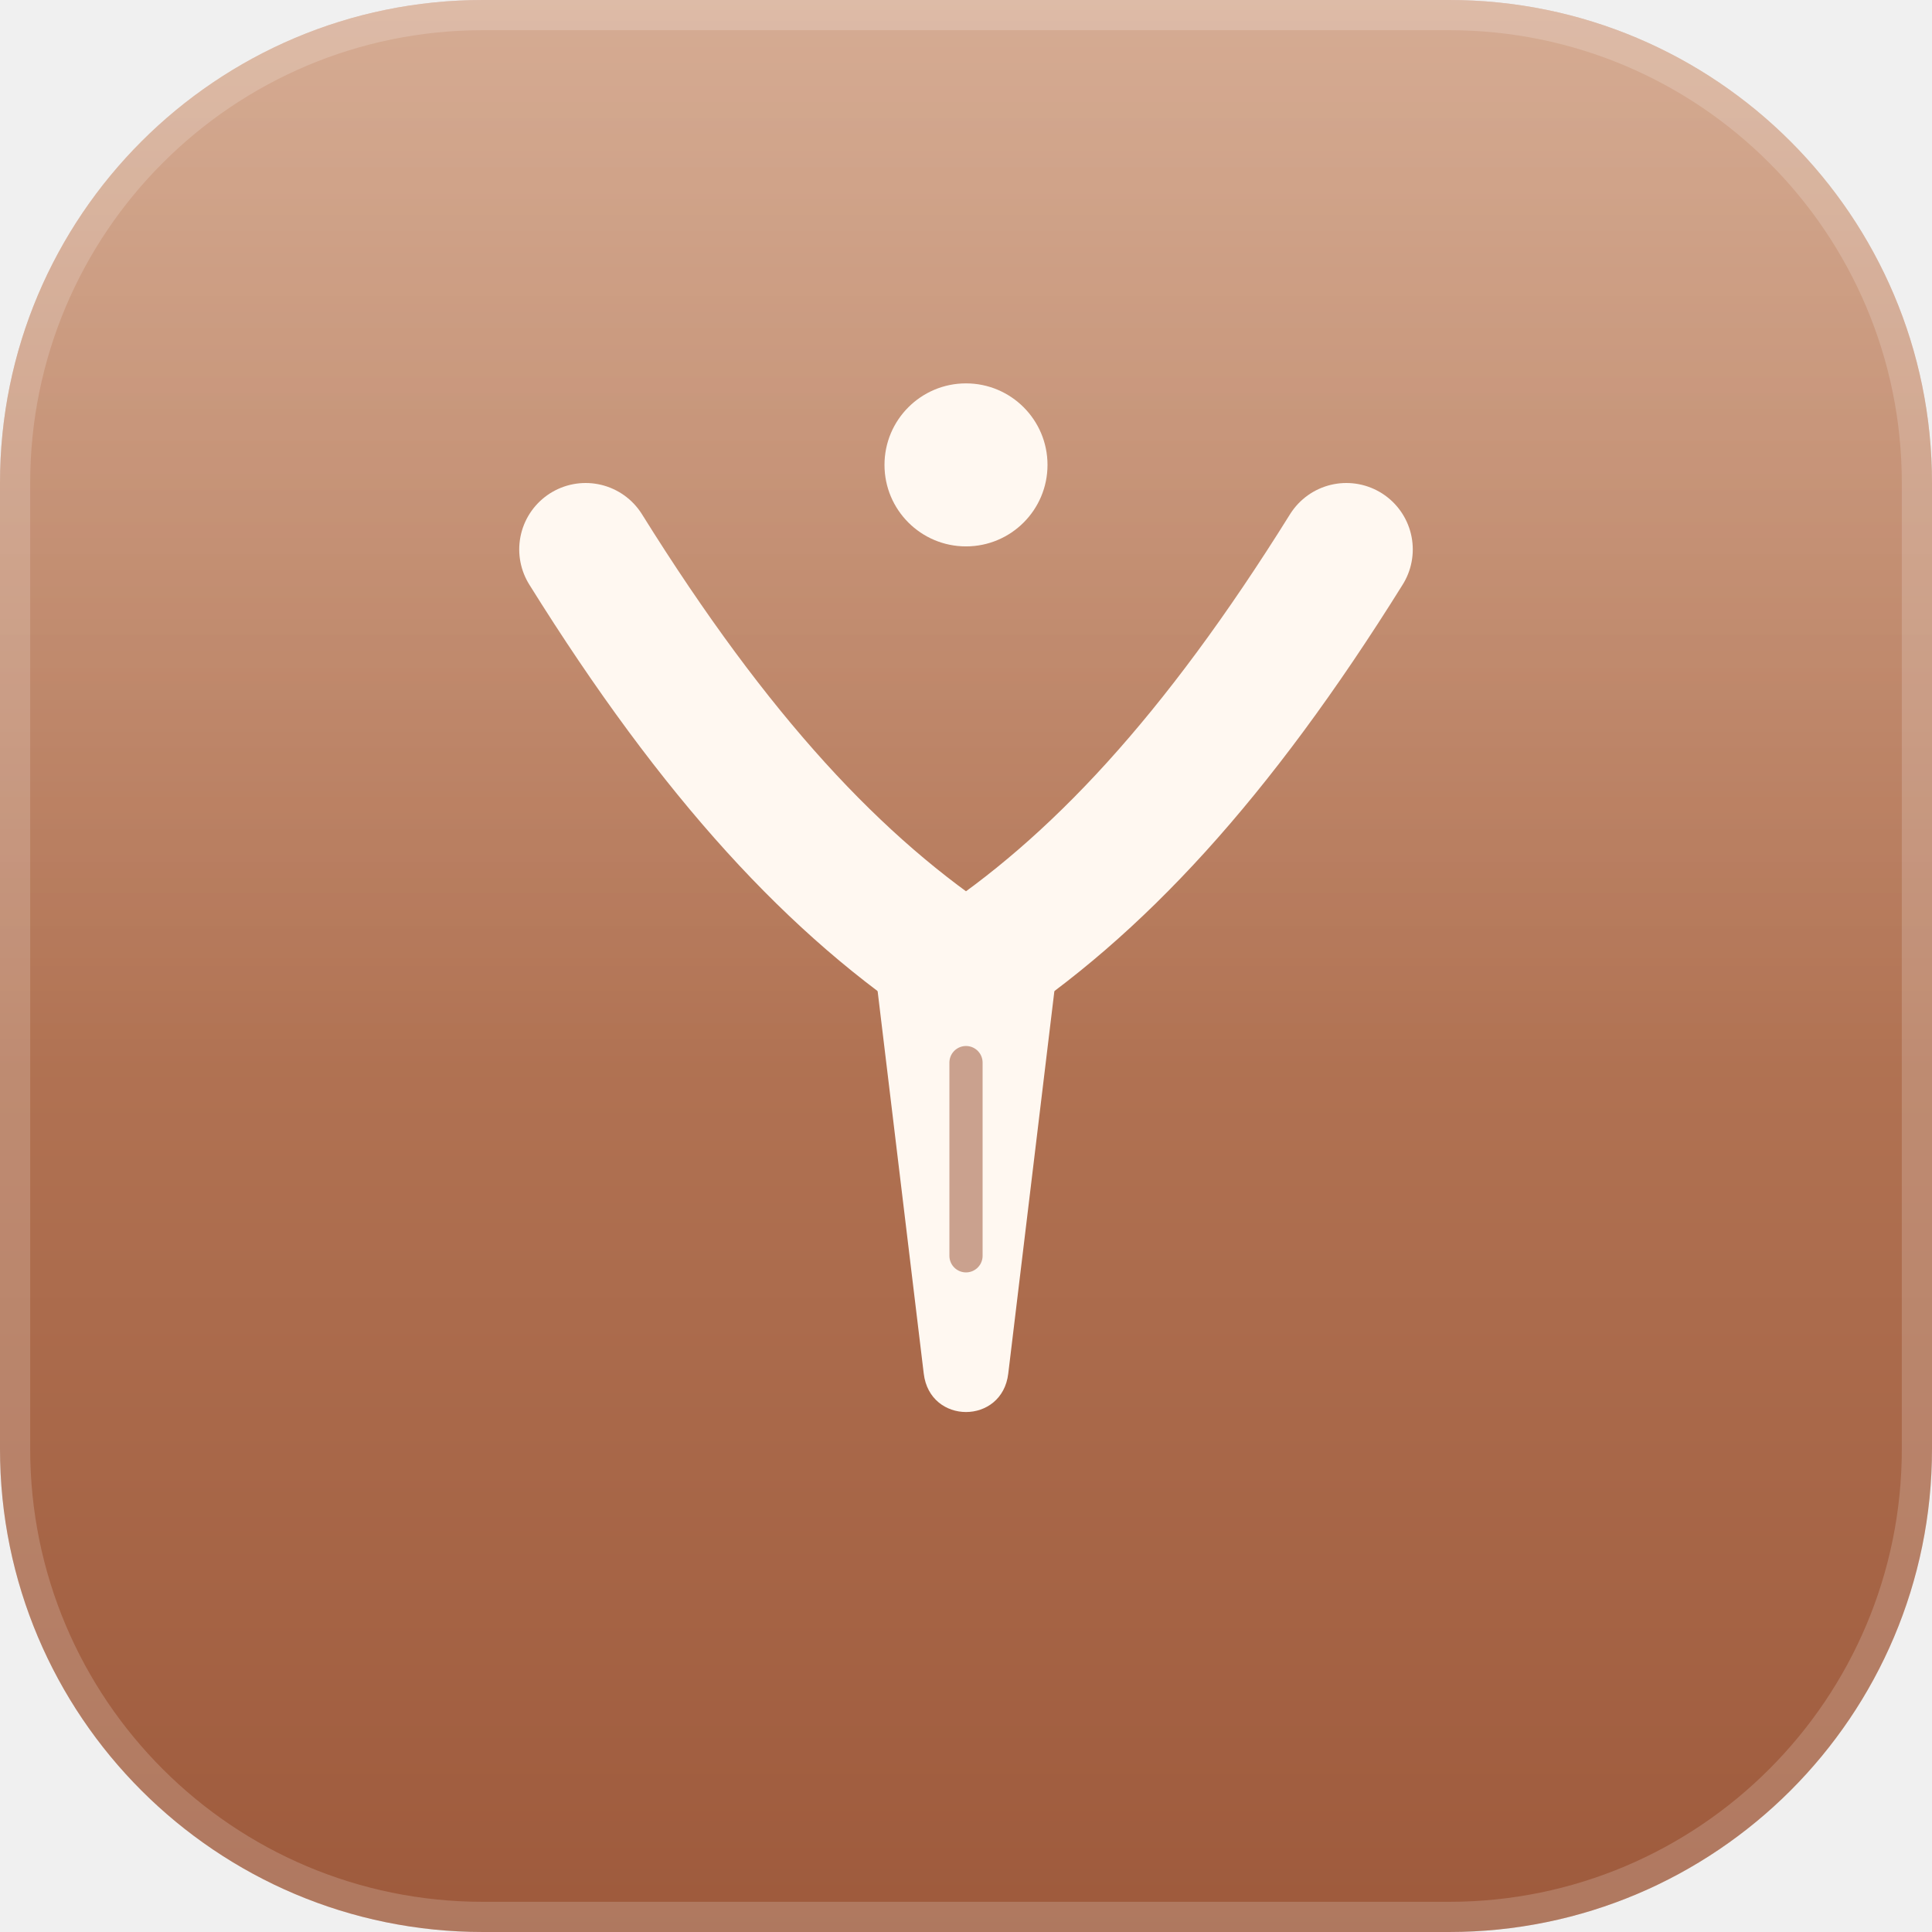
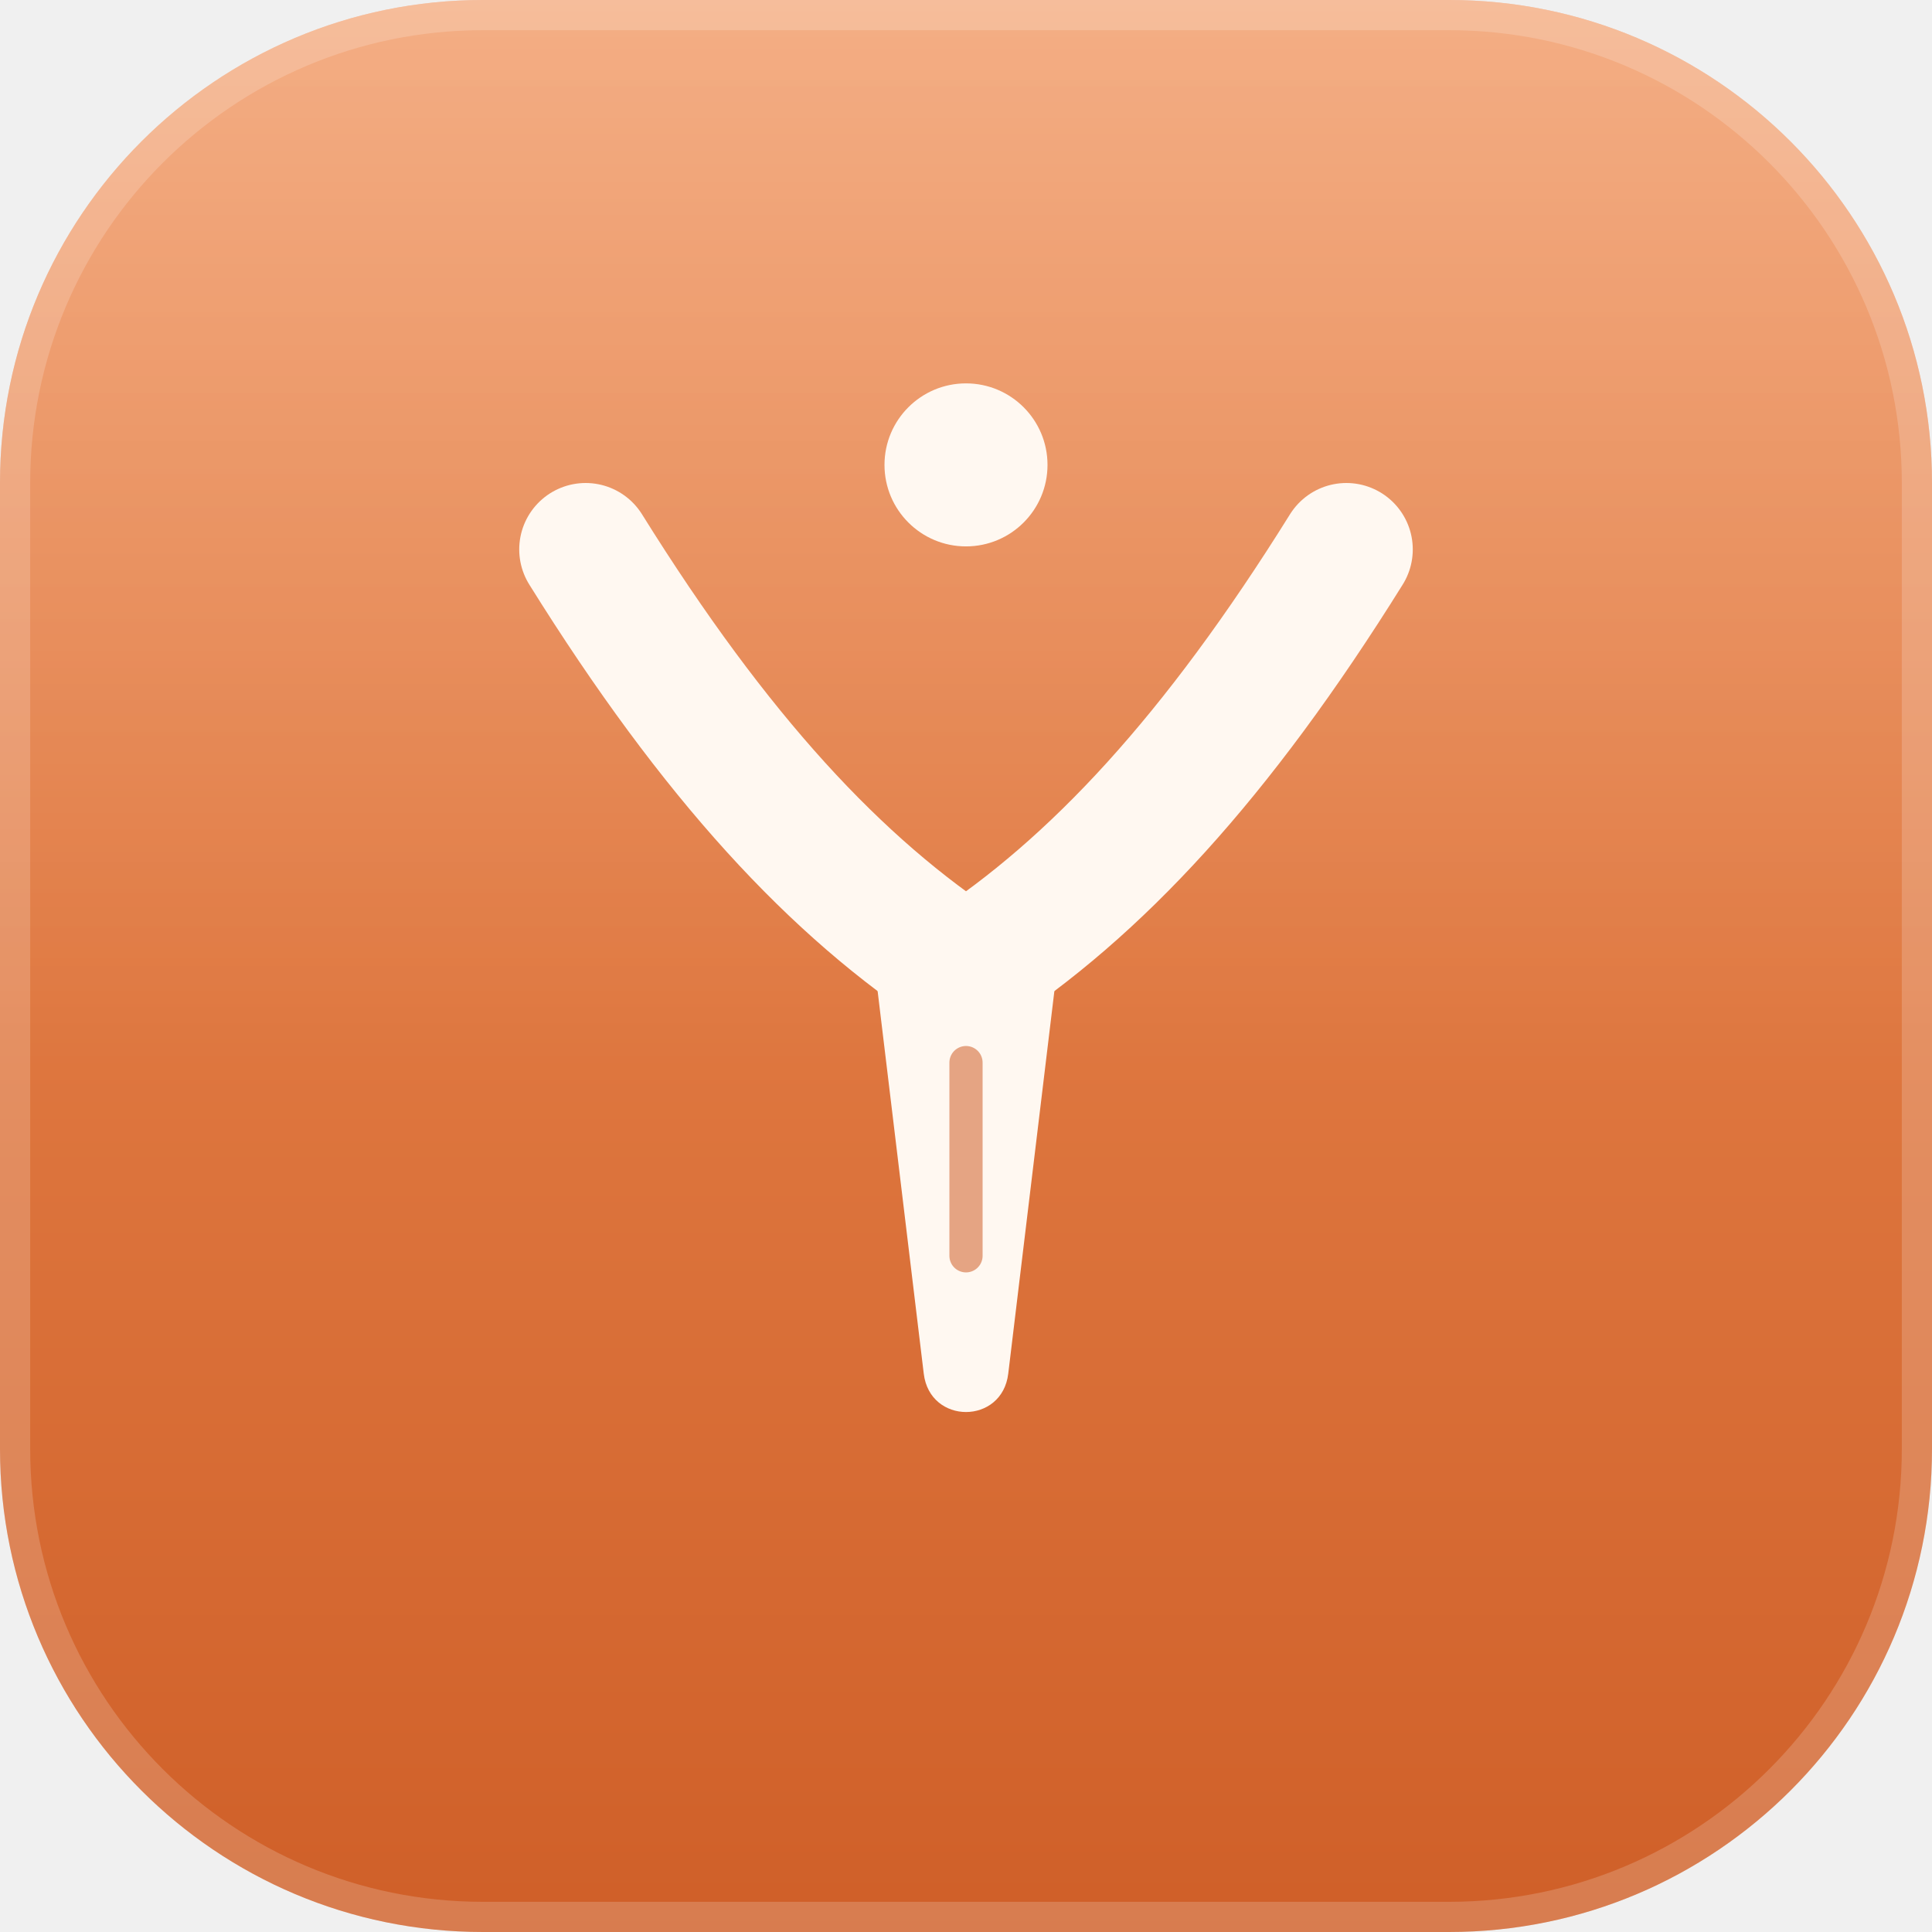
<svg xmlns="http://www.w3.org/2000/svg" viewBox="0 0 64 64" role="img" aria-label="Yay Studio">
  <defs>
    <linearGradient id="tile" x1="0" y1="0" x2="0" y2="1">
-       <stop offset="0" stop-color="#C78F6E" />
-       <stop offset="1" stop-color="#9E5A3C" />
+       <stop offset="0" stop-color="#F0925A" />
+       <stop offset="1" stop-color="#CF5F28" />
    </linearGradient>
    <linearGradient id="sheen" x1="0" y1="0" x2="0" y2="1">
      <stop offset="0" stop-color="#fff" stop-opacity=".26" />
      <stop offset=".55" stop-color="#fff" stop-opacity="0" />
    </linearGradient>
  </defs>
  <rect width="64" height="64" rx="16" fill="url(#tile)" />
  <rect width="64" height="64" rx="16" fill="url(#sheen)" />
  <rect x=".5" y=".5" width="63" height="63" rx="15.5" fill="none" stroke="#fff" stroke-opacity=".18" />
  <g fill="#FFF8F1">
    <path d="M19.4 18.2c4.3 6.9 8.3 11.2 12.6 14M44.6 18.2c-4.3 6.9-8.3 11.2-12.6 14" fill="none" stroke="#FFF8F1" stroke-width="4.4" stroke-linecap="round" />
    <path d="M28.9 31.4h6.2l-1.7 14.1c-.2 1.7-2.6 1.7-2.8 0Z" />
    <circle cx="32" cy="15.4" r="2.7" />
  </g>
-   <path d="M32 35.2v6.4" stroke="#9E5A3C" stroke-opacity=".55" stroke-width="1.1" stroke-linecap="round" />
+   <path d="M32 35.2v6.4" stroke="#CF5F28" stroke-opacity=".55" stroke-width="1.1" stroke-linecap="round" />
</svg>
